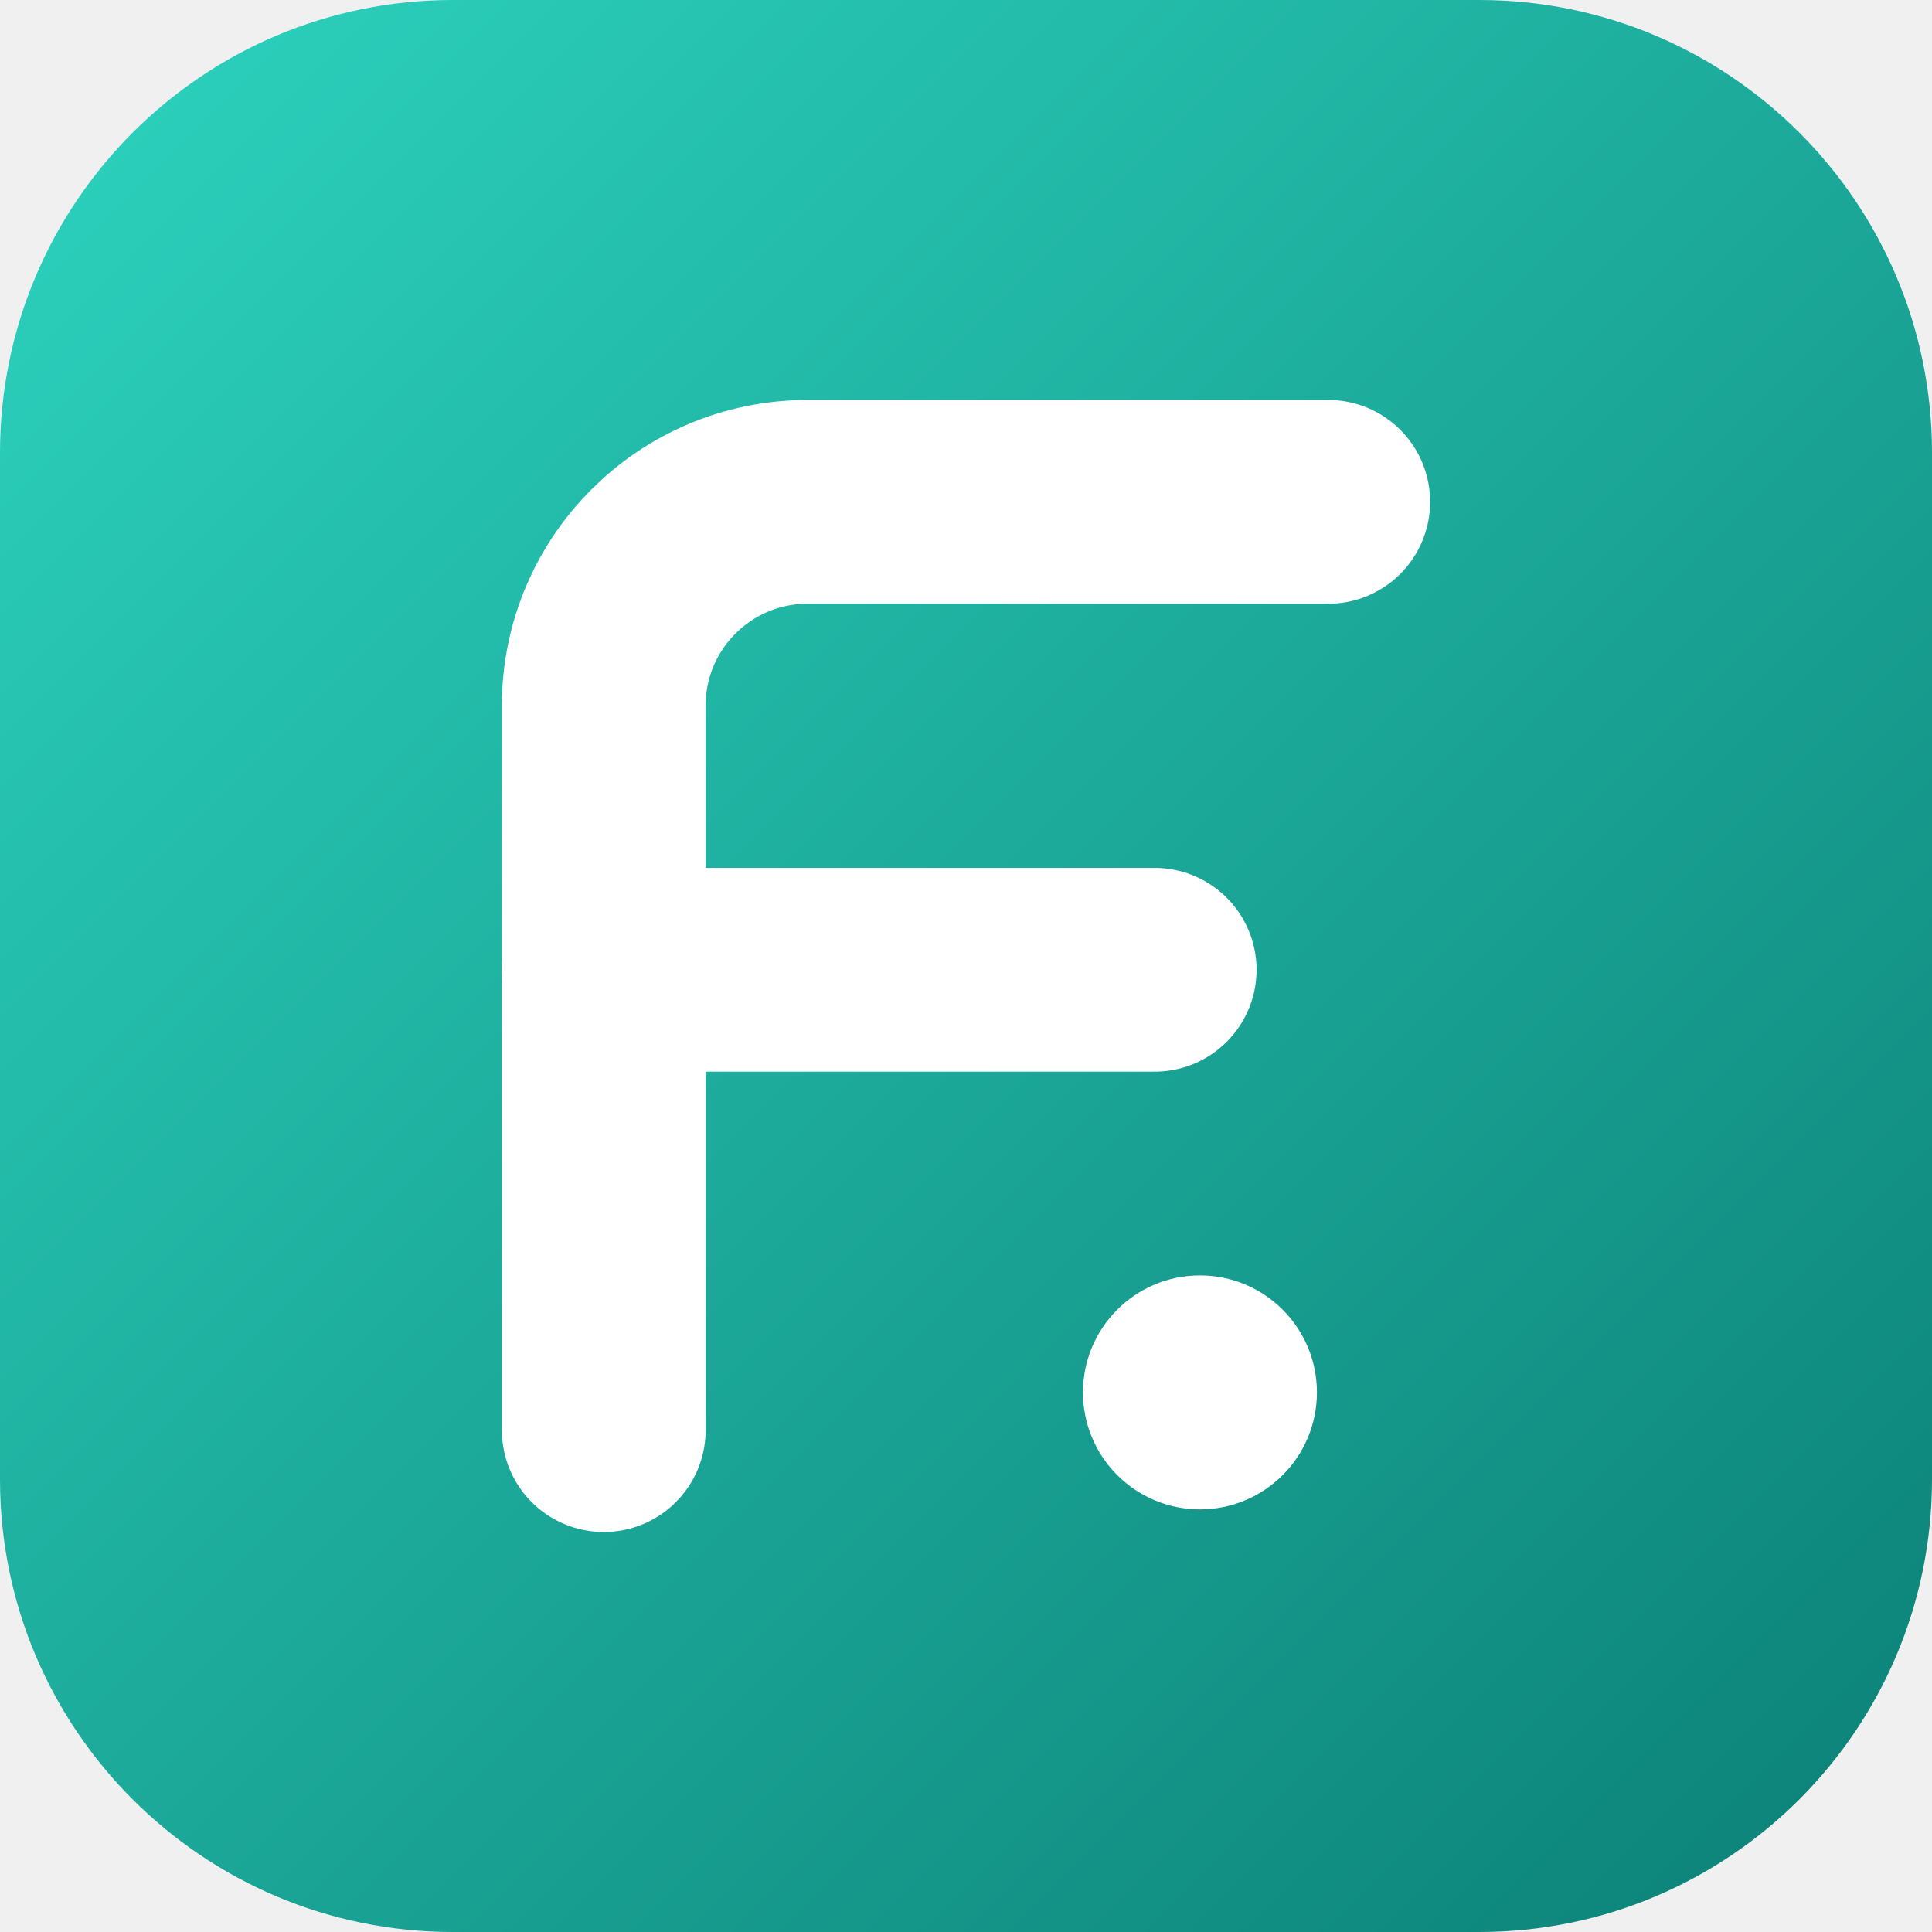
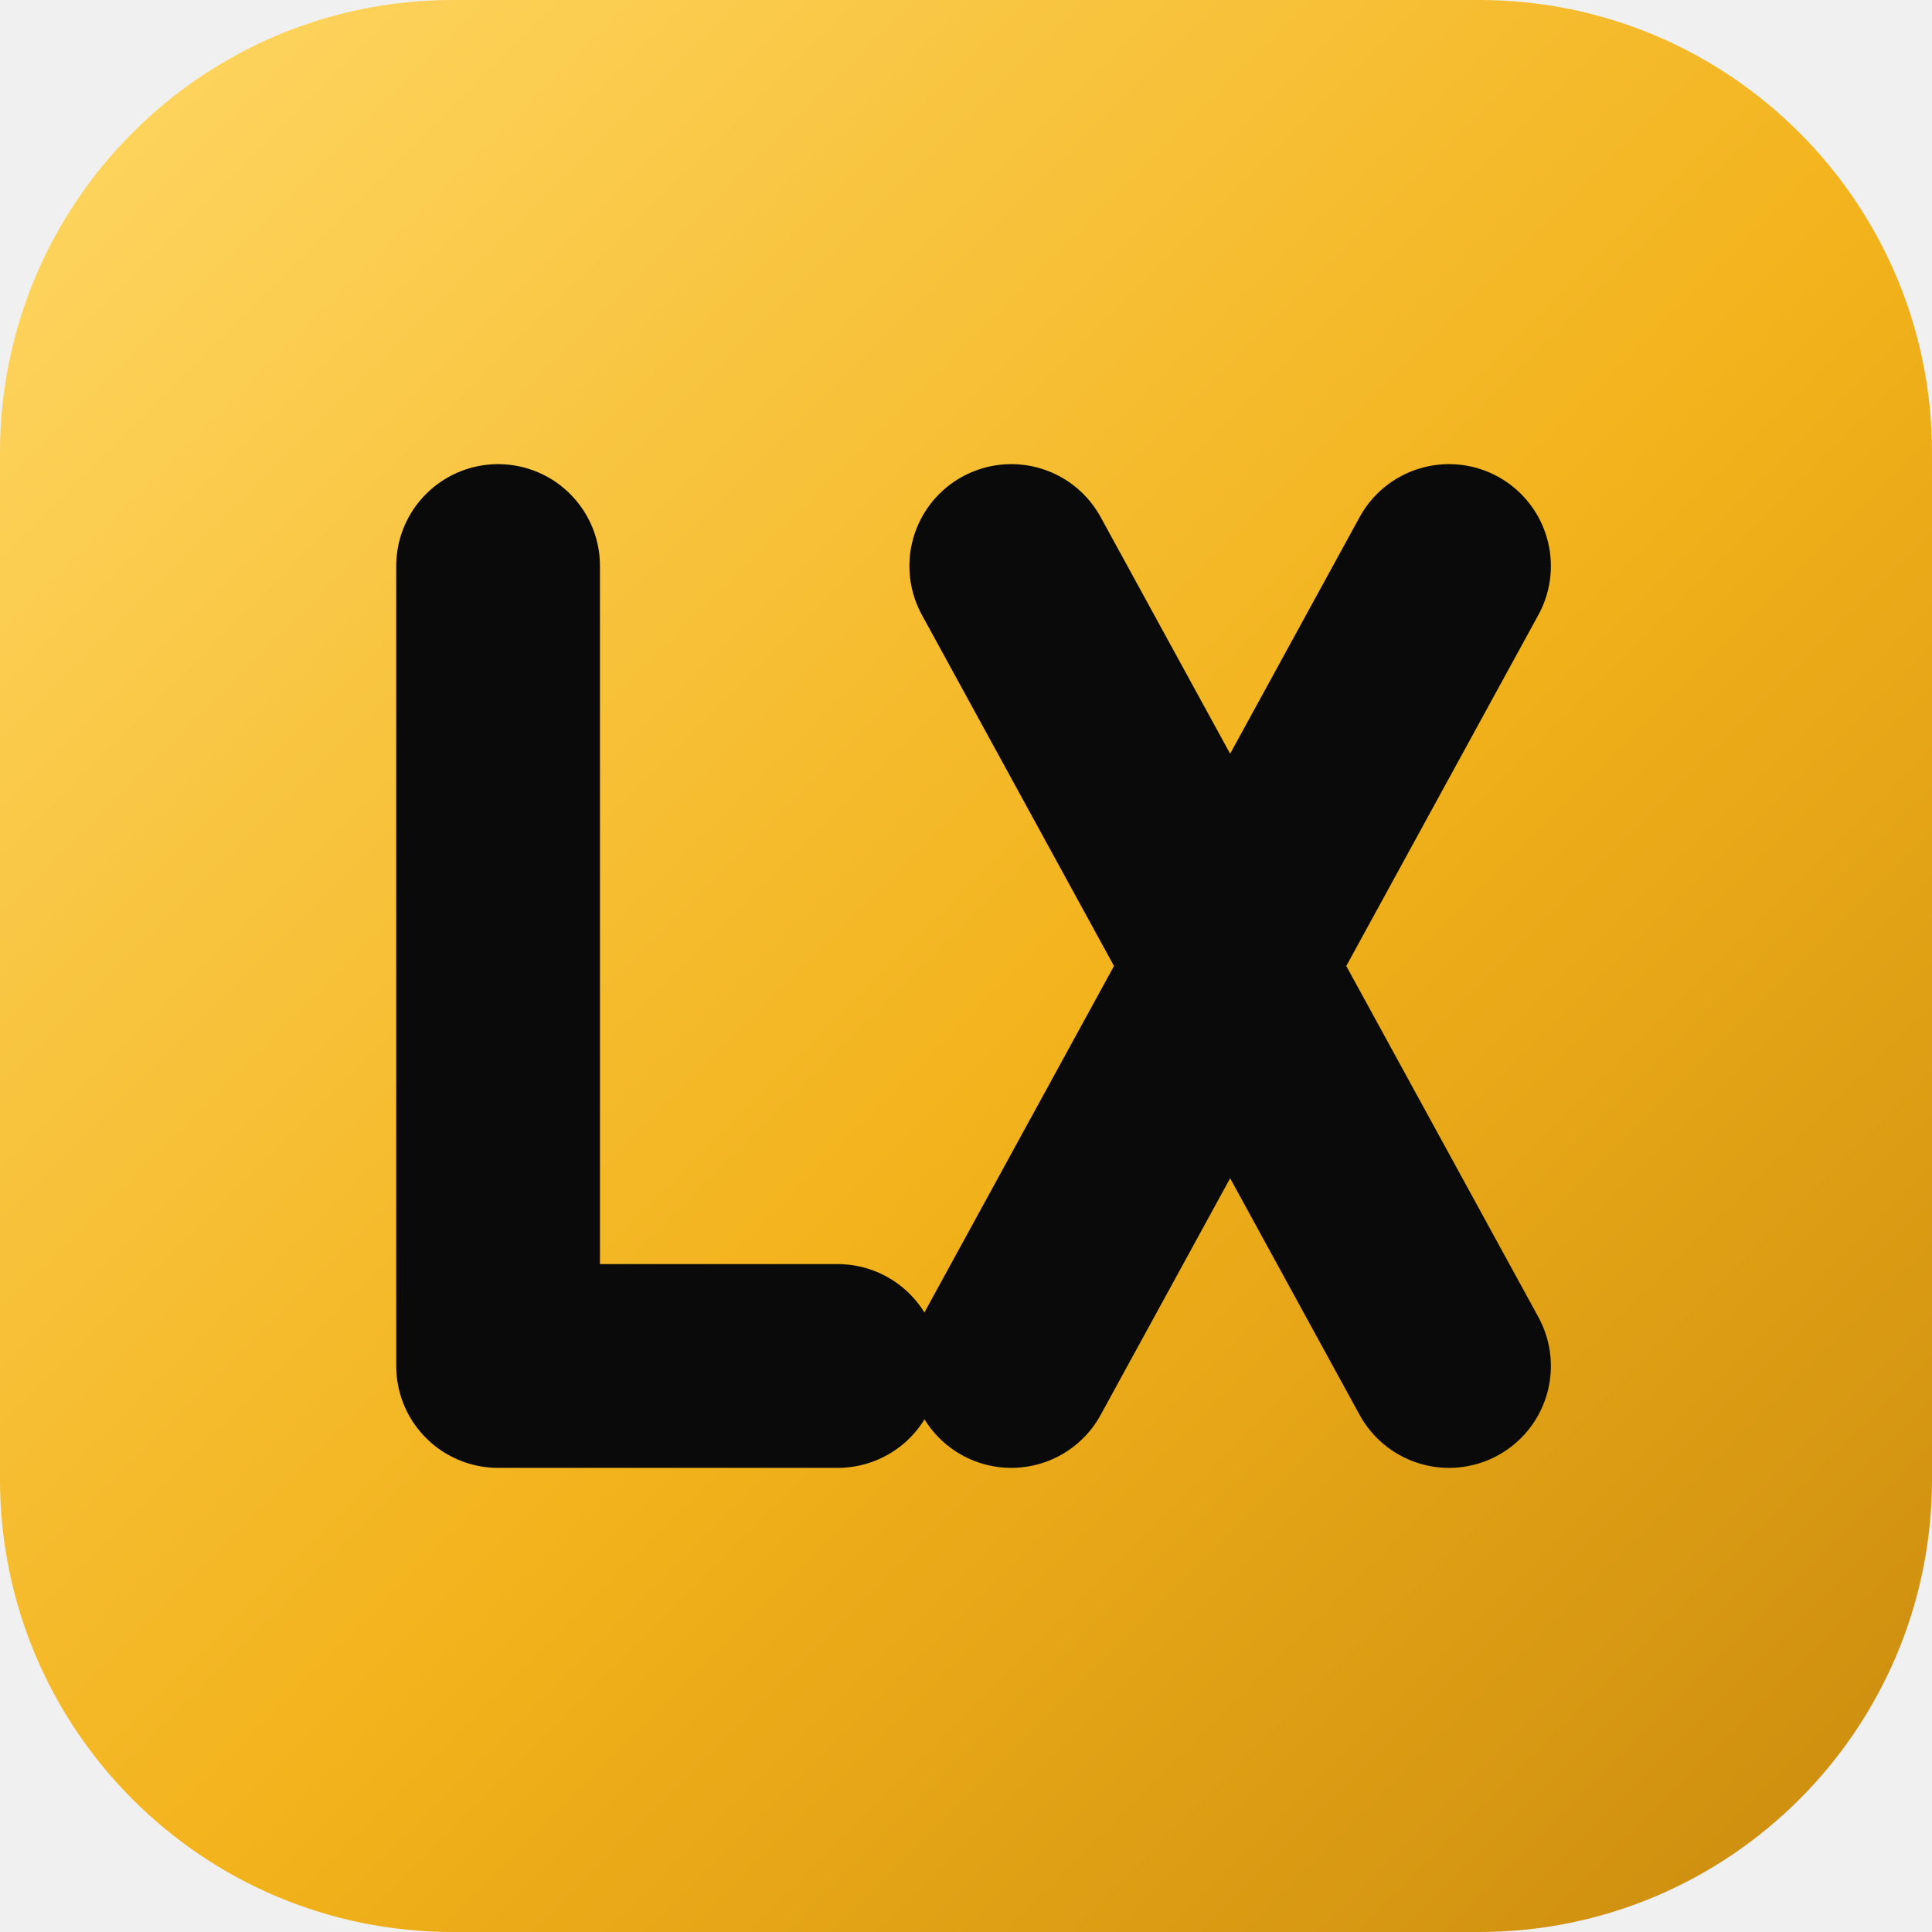
<svg xmlns="http://www.w3.org/2000/svg" viewBox="0 0 512 512">
  <defs>
-     <linearGradient id="fp" x1="0" y1="0" x2="1" y2="1">
-       <stop offset="0" stop-color="#2DD4BF" />
-       <stop offset="1" stop-color="#0B7F75" />
+     <linearGradient id="lg" x1="0" y1="0" x2="1" y2="1">
+       <stop offset="0" stop-color="#FFD866" />
+       <stop offset=".55" stop-color="#F2B21B" />
+       <stop offset="1" stop-color="#C98A0E" />
    </linearGradient>
  </defs>
-   <rect width="512" height="512" rx="120" fill="url(#fp)" />
-   <g transform="translate(-20 -9)">
-     <g fill="none" stroke="#fff" stroke-width="54" stroke-linecap="round" stroke-linejoin="round">
-       <path d="M180 388V196a54 54 0 0 1 54-54H372" />
-       <path d="M180 266H326" />
-     </g>
-     <circle cx="338" cy="378" r="31" fill="#fff" />
+   <rect width="512" height="512" rx="120" fill="url(#lg)" />
+   <g fill="none" stroke="#0A0A0B" stroke-width="54" stroke-linecap="round" stroke-linejoin="round">
+     <path d="M132 150V362H222" />
+     <path d="M268 150L384 362M384 150L268 362" />
  </g>
</svg>
